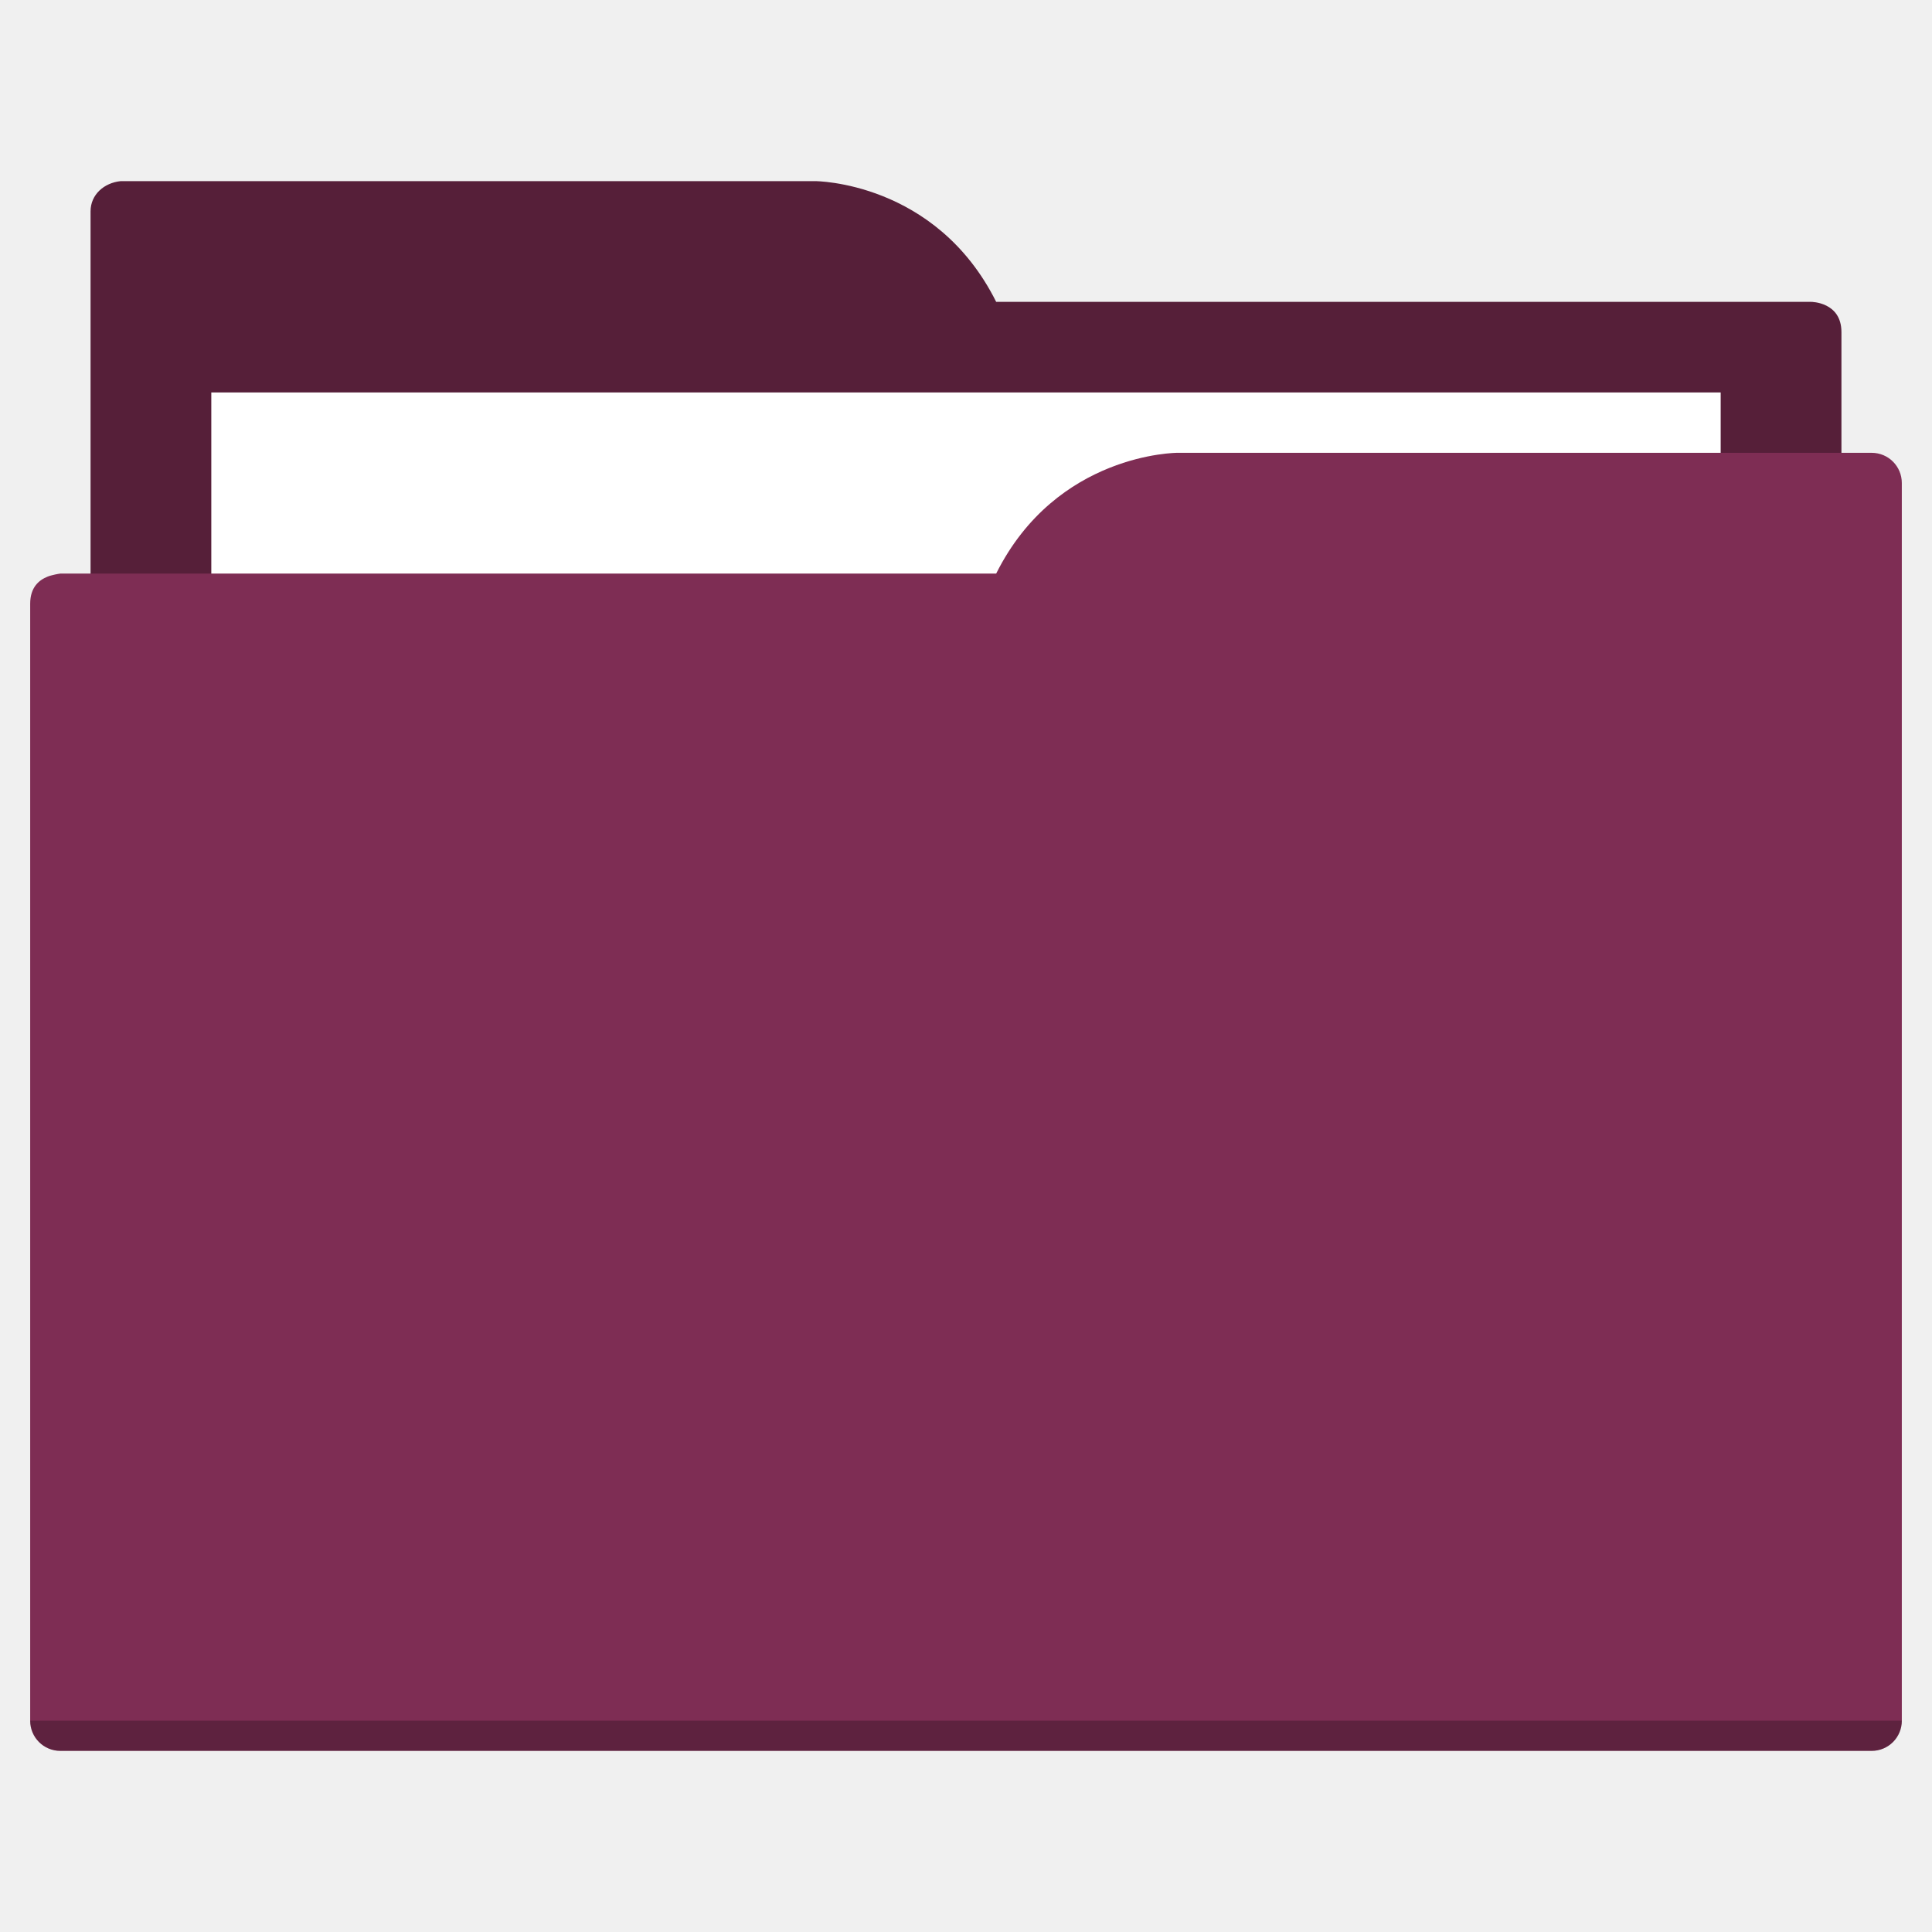
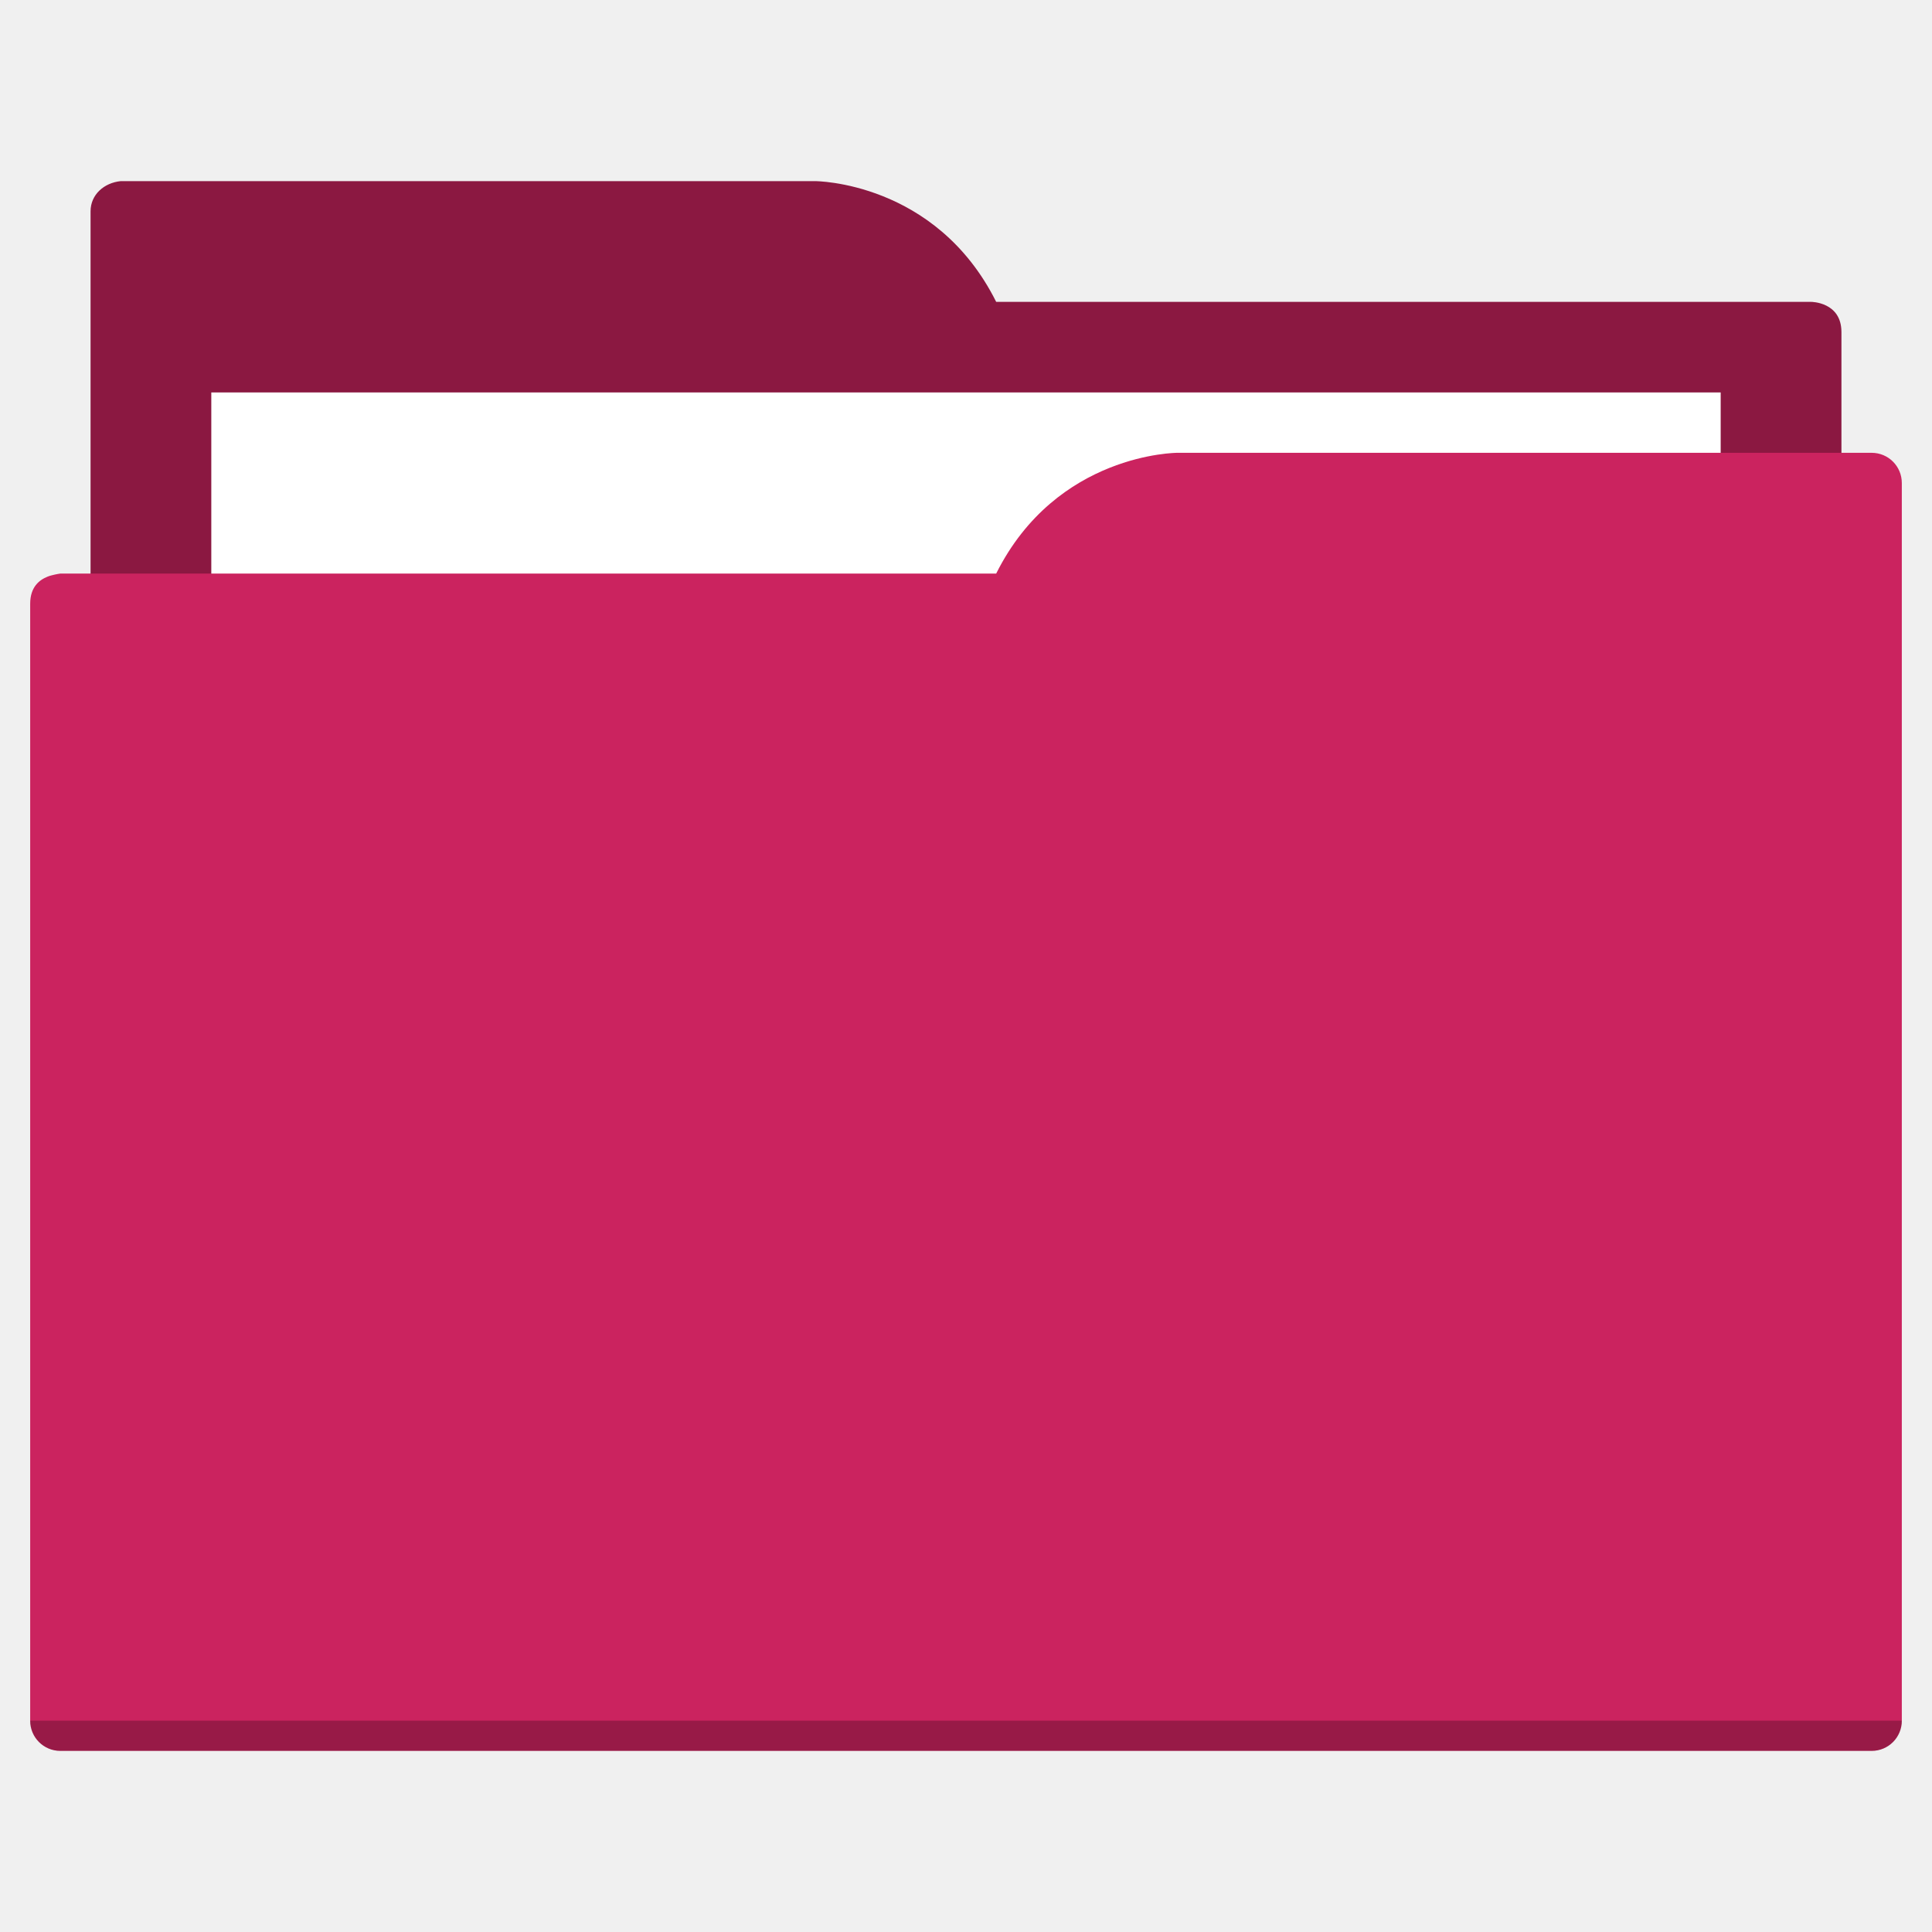
<svg xmlns="http://www.w3.org/2000/svg" width="64" height="64" id="svg5453" version="1.1" viewBox="0 0 64 64">
  <defs id="defs5455" />
  <g id="layer1" transform="translate(-384.5714,-483.798)">
-     <rect style="color:#000000;clip-rule:nonzero;display:inline;overflow:visible;visibility:visible;opacity:1;isolation:auto;mix-blend-mode:normal;color-interpolation:sRGB;color-interpolation-filters:linearRGB;solid-color:#000000;solid-opacity:1;fill:#561f39;fill-opacity:1;fill-rule:nonzero;stroke:none;stroke-width:1;stroke-linecap:butt;stroke-linejoin:miter;stroke-miterlimit:4;stroke-dasharray:none;stroke-dashoffset:0;stroke-opacity:1;color-rendering:auto;image-rendering:auto;shape-rendering:auto;text-rendering:auto;enable-background:accumulate" id="Color_A" width="5" height="5" x="377.571" y="483.798" />
-     <rect style="color:#000000;clip-rule:nonzero;display:inline;overflow:visible;visibility:visible;opacity:1;isolation:auto;mix-blend-mode:normal;color-interpolation:sRGB;color-interpolation-filters:linearRGB;solid-color:#000000;solid-opacity:1;fill:#7e2d54;fill-opacity:1;fill-rule:nonzero;stroke:none;stroke-width:1;stroke-linecap:butt;stroke-linejoin:miter;stroke-miterlimit:4;stroke-dasharray:none;stroke-dashoffset:0;stroke-opacity:1;color-rendering:auto;image-rendering:auto;shape-rendering:auto;text-rendering:auto;enable-background:accumulate" id="Color_B" width="5" height="5" x="377.571" y="491.798" />
-     <path style="fill:#561f39;fill-opacity:1;fill-rule:evenodd;stroke:none;stroke-width:1px;stroke-linecap:butt;stroke-linejoin:miter;stroke-opacity:1" d="M 4 6 C 3.449 6.055 3 6.446 3 7 L 3 9 L 3 49 L 61 49 L 61 14 L 61 13 L 61 11 C 61 10 60 10 60 10 L 58 10 L 37 10 L 33 10 C 31 6 27 6 27 6 L 5 6 L 4 6 z " transform="translate(384.5714,483.798)" id="folderTab" />
+     <rect style="color:#000000;clip-rule:nonzero;display:inline;overflow:visible;visibility:visible;opacity:1;isolation:auto;mix-blend-mode:normal;color-interpolation:sRGB;color-interpolation-filters:linearRGB;solid-color:#000000;solid-opacity:1;fill:#8b1841;fill-opacity:1;fill-rule:nonzero;stroke:none;stroke-width:1;stroke-linecap:butt;stroke-linejoin:miter;stroke-miterlimit:4;stroke-dasharray:none;stroke-dashoffset:0;stroke-opacity:1;color-rendering:auto;image-rendering:auto;shape-rendering:auto;text-rendering:auto;enable-background:accumulate" id="Color_A" width="5" height="5" x="377.571" y="483.798" />
+     <rect style="color:#000000;clip-rule:nonzero;display:inline;overflow:visible;visibility:visible;opacity:1;isolation:auto;mix-blend-mode:normal;color-interpolation:sRGB;color-interpolation-filters:linearRGB;solid-color:#000000;solid-opacity:1;fill:#cb235f;fill-opacity:1;fill-rule:nonzero;stroke:none;stroke-width:1;stroke-linecap:butt;stroke-linejoin:miter;stroke-miterlimit:4;stroke-dasharray:none;stroke-dashoffset:0;stroke-opacity:1;color-rendering:auto;image-rendering:auto;shape-rendering:auto;text-rendering:auto;enable-background:accumulate" id="Color_B" width="5" height="5" x="377.571" y="491.798" />
+     <path style="fill:#8b1841;fill-opacity:1;fill-rule:evenodd;stroke:none;stroke-width:1px;stroke-linecap:butt;stroke-linejoin:miter;stroke-opacity:1" d="M 4 6 C 3.449 6.055 3 6.446 3 7 L 3 9 L 3 49 L 61 49 L 61 14 L 61 13 L 61 11 C 61 10 60 10 60 10 L 58 10 L 37 10 L 33 10 C 31 6 27 6 27 6 L 5 6 L 4 6 z " transform="translate(384.5714,483.798)" id="folderTab" />
    <path style="color:#000000;text-decoration:none;text-decoration-line:none;text-decoration-style:solid;text-decoration-color:#000000;white-space:normal;clip-rule:nonzero;display:inline;overflow:visible;visibility:visible;opacity:1;isolation:auto;mix-blend-mode:normal;color-interpolation:sRGB;color-interpolation-filters:linearRGB;solid-color:#000000;solid-opacity:1;fill:#ffffff;fill-opacity:1;fill-rule:nonzero;stroke:none;stroke-width:1;stroke-linecap:butt;stroke-linejoin:miter;stroke-miterlimit:4;stroke-dasharray:none;stroke-dashoffset:0;stroke-opacity:1;color-rendering:auto;image-rendering:auto;shape-rendering:auto;text-rendering:auto;enable-background:accumulate" d="m 391.571,496.798 50,0 0,32 -50,0 z" id="folderPaper" />
-     <path style="fill:#7e2d54;fill-opacity:1;fill-rule:evenodd;stroke:none;stroke-width:1px;stroke-linecap:butt;stroke-linejoin:miter;stroke-opacity:1" d="M 39 15 C 39 15 35 15 33 19 L 29 19 L 4 19 L 2 19 C 2 19 1.868 19.017 1.711 19.059 C 1.665 19.073 1.619 19.081 1.576 19.102 C 1.302 19.211 1 19.445 1 20 L 1 22 L 1 23 L 1 57 C 1 57.554 1.446 58 2 58 L 62 58 C 62.554 58 63 57.554 63 57 L 63 18 L 63 16 C 63 15.446 62.554 15 62 15 L 61 15 L 39 15 z " transform="translate(384.5714,483.798)" id="folderFront" />
+     <path style="fill:#cb235f;fill-opacity:1;fill-rule:evenodd;stroke:none;stroke-width:1px;stroke-linecap:butt;stroke-linejoin:miter;stroke-opacity:1" d="M 39 15 C 39 15 35 15 33 19 L 29 19 L 4 19 L 2 19 C 2 19 1.868 19.017 1.711 19.059 C 1.665 19.073 1.619 19.081 1.576 19.102 C 1.302 19.211 1 19.445 1 20 L 1 22 L 1 23 L 1 57 C 1 57.554 1.446 58 2 58 L 62 58 C 62.554 58 63 57.554 63 57 L 63 18 L 63 16 C 63 15.446 62.554 15 62 15 L 61 15 L 39 15 z " transform="translate(384.5714,483.798)" id="folderFront" />
    <path style="opacity:0.25;fill:#000000;fill-opacity:1;stroke:none" d="m 385.571,540.798 c 0,0.554 0.446,1 1,1 l 60,0 c 0.554,0 1,-0.446 1,-1 z" id="folderShadow" />
  </g>
</svg>
